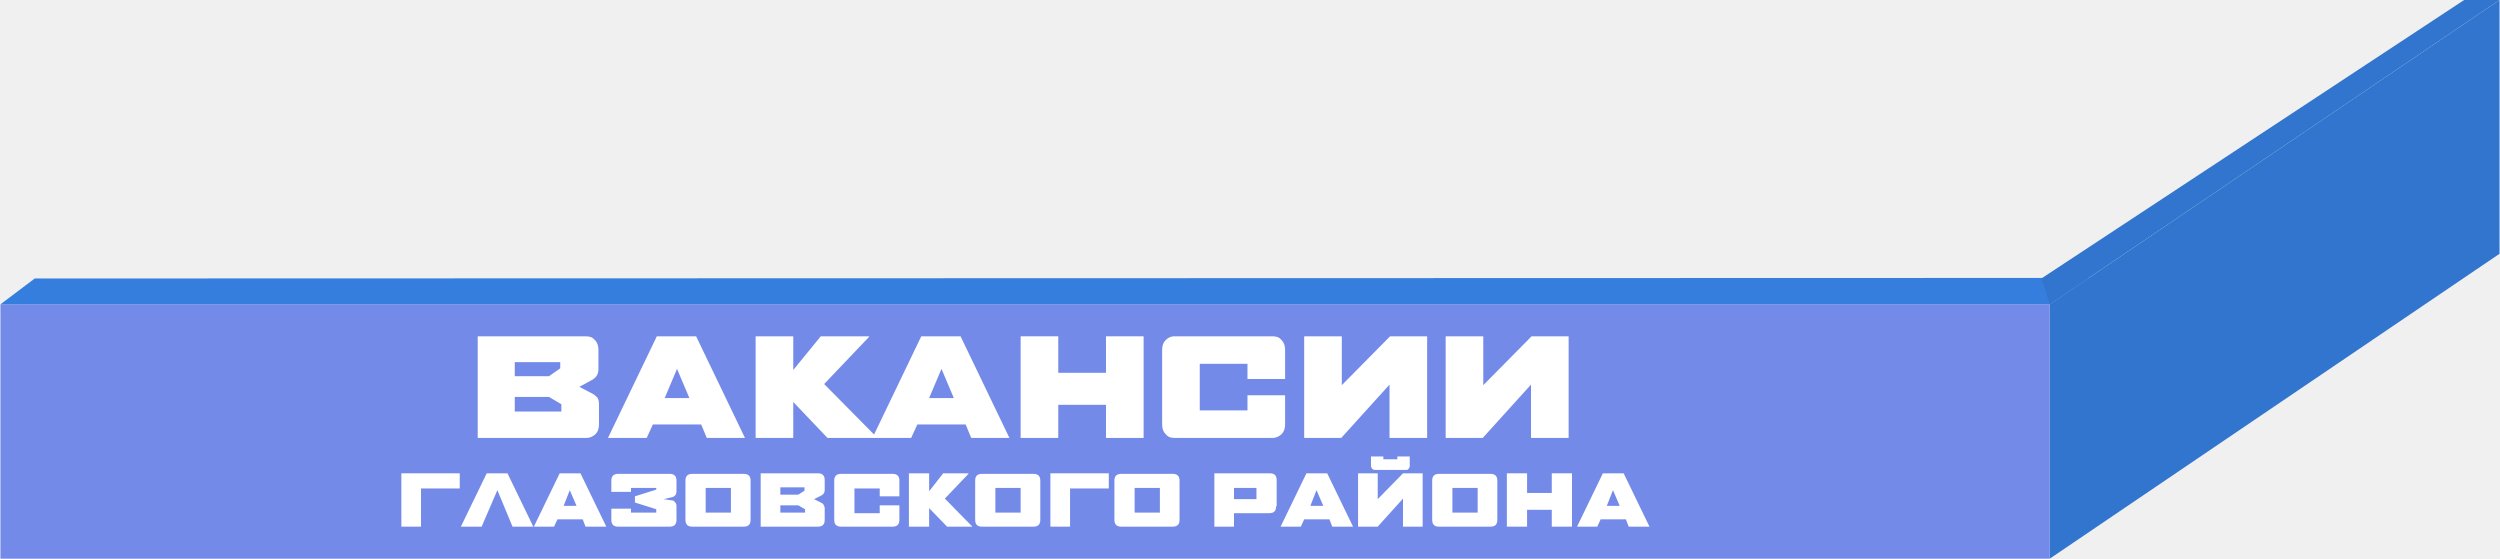
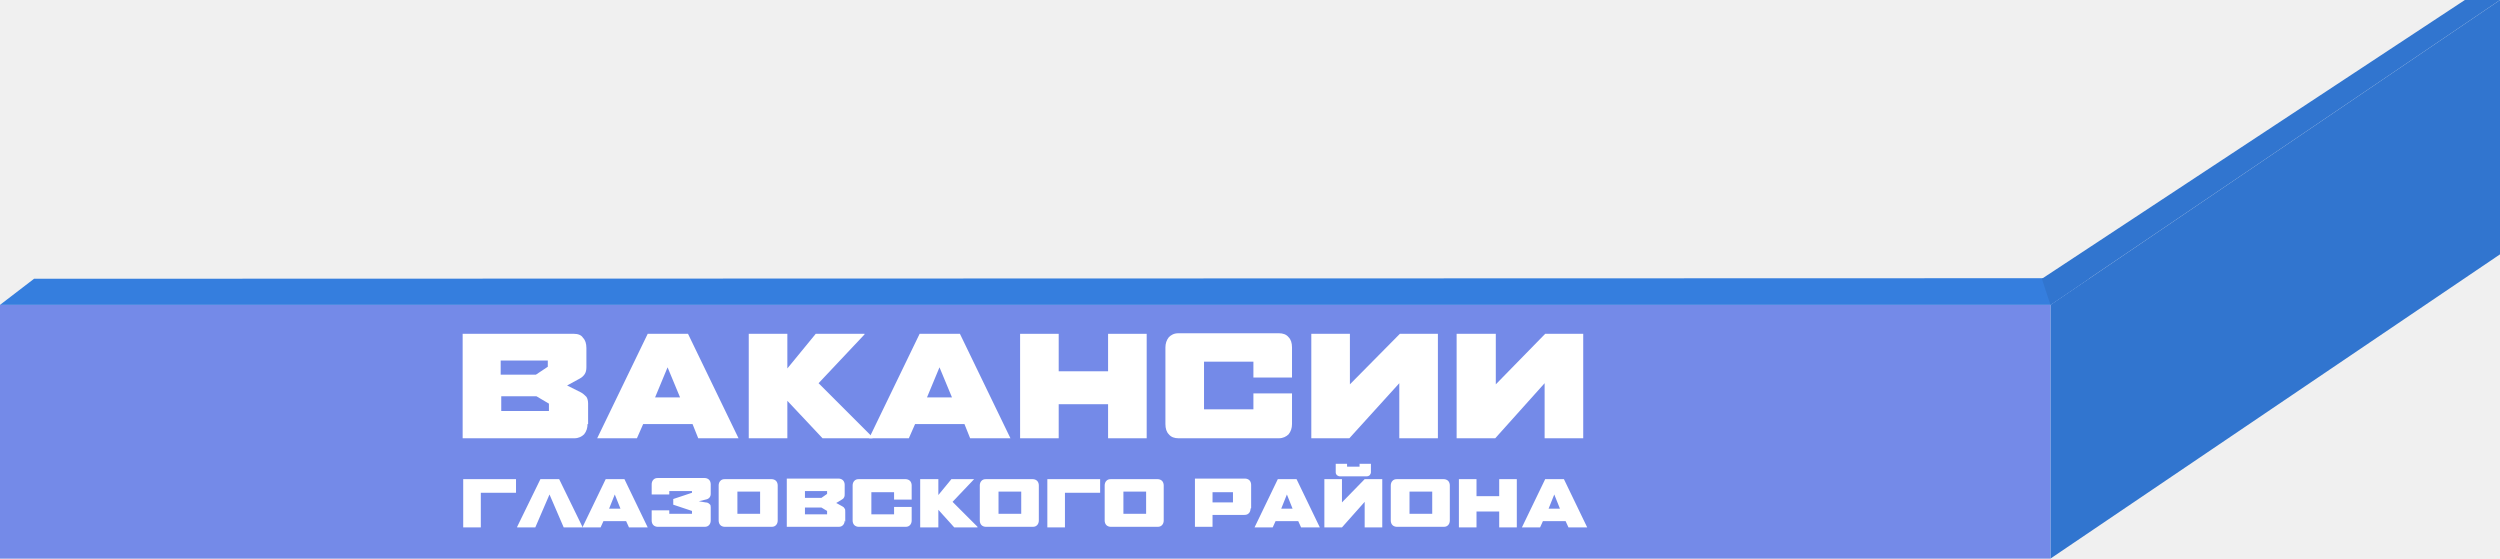
- <svg xmlns="http://www.w3.org/2000/svg" xml:space="preserve" width="2.515cm" height="0.562cm" version="1.1" style="shape-rendering:geometricPrecision; text-rendering:geometricPrecision; image-rendering:optimizeQuality; fill-rule:evenodd; clip-rule:evenodd" viewBox="0 0 4.451 0.995">
+ <svg xmlns="http://www.w3.org/2000/svg" xml:space="preserve" width="2.515cm" height="0.562cm" version="1.1" style="shape-rendering:geometricPrecision; text-rendering:geometricPrecision; image-rendering:optimizeQuality; fill-rule:evenodd; clip-rule:evenodd" viewBox="0 0 4.404 0.984">
  <defs>
    <style type="text/css">
   
    .fil0 {fill:#3175CF}
    .fil2 {fill:#357EDE}
    .fil1 {fill:#748AE8}
    .fil3 {fill:white;fill-rule:nonzero}
   
  </style>
  </defs>
  <g id="Слой_x0020_1">
-     <polygon class="fil0" points="3.65,0.542 4.451,0 4.451,0.452 3.65,0.995 " />
-     <polygon class="fil1" points="3.65,0.542 -0,0.542 -0,0.995 3.65,0.995 " />
-     <polygon class="fil2" points="0.061,0.496 3.72,0.495 3.65,0.542 -0,0.542 " />
-     <polygon class="fil0" points="4.388,0 3.635,0.496 3.65,0.542 4.451,0 " />
-     <path class="fil3" d="M1.066 0.756c0,0.007 -0.002,0.013 -0.006,0.017 -0.004,0.004 -0.01,0.007 -0.016,0.007l-0.194 0 0 -0.181 0.193 0c0.007,0 0.012,0.002 0.016,0.007 0.004,0.004 0.006,0.01 0.006,0.017l0 0.034c0,0.005 -0.001,0.009 -0.003,0.012 -0.002,0.003 -0.005,0.006 -0.009,0.008l-0.022 0.012 0.023 0.012c0.004,0.002 0.007,0.005 0.009,0.007 0.002,0.003 0.003,0.007 0.003,0.012l0 0.036zm-0.069 -0.111l-0.081 0 0 0.025 0.061 0 0.02 -0.014 0 -0.011zm0.002 0.075l-0.022 -0.013 -0.061 0 0 0.026 0.083 0 0 -0.013z" />
-     <path id="1" class="fil3" d="M1.258 0.78l-0.01 -0.024 -0.086 0 -0.011 0.024 -0.069 0 0 -0 0.087 -0.181 0.07 0 0.087 0.181 0 0 -0.07 0zm-0.053 -0.123l-0.022 0.052 0.044 0 -0.022 -0.052z" />
-     <polygon id="2" class="fil3" points="1.473,0.78 1.412,0.716 1.412,0.78 1.345,0.78 1.345,0.599 1.412,0.599 1.412,0.659 1.461,0.599 1.547,0.599 1.547,0.6 1.467,0.684 1.56,0.778 1.56,0.78 " />
-     <path id="3" class="fil3" d="M1.729 0.78l-0.01 -0.024 -0.086 0 -0.011 0.024 -0.069 0 0 -0 0.087 -0.181 0.07 0 0.087 0.181 0 0 -0.07 0zm-0.053 -0.123l-0.022 0.052 0.044 0 -0.022 -0.052z" />
-     <polygon id="4" class="fil3" points="1.969,0.78 1.969,0.721 1.884,0.721 1.884,0.78 1.817,0.78 1.817,0.599 1.884,0.599 1.884,0.664 1.969,0.664 1.969,0.599 2.036,0.599 2.036,0.78 " />
-     <path id="5" class="fil3" d="M2.288 0.756c0,0.007 -0.002,0.013 -0.006,0.017 -0.004,0.004 -0.01,0.007 -0.016,0.007l-0.175 0c-0.007,0 -0.012,-0.002 -0.016,-0.007 -0.004,-0.004 -0.006,-0.01 -0.006,-0.017l0 -0.133c0,-0.007 0.002,-0.013 0.006,-0.017 0.004,-0.004 0.009,-0.007 0.016,-0.007l0.175 0c0.007,0 0.012,0.002 0.016,0.007 0.004,0.004 0.006,0.01 0.006,0.017l0 0.052 -0.067 0 0 -0.027 -0.085 0 0 0.083 0.085 0 0 -0.027 0.067 0 0 0.052z" />
-     <polygon id="6" class="fil3" points="2.322,0.78 2.322,0.599 2.389,0.599 2.389,0.686 2.475,0.599 2.541,0.599 2.541,0.78 2.474,0.78 2.474,0.685 2.388,0.78 " />
-     <polygon id="7" class="fil3" points="2.574,0.78 2.574,0.599 2.641,0.599 2.641,0.686 2.727,0.599 2.793,0.599 2.793,0.78 2.726,0.78 2.726,0.685 2.64,0.78 " />
-     <polygon id="8" class="fil3" points="0.749,0.87 0.749,0.938 0.714,0.938 0.714,0.843 0.818,0.843 0.818,0.87 " />
-     <polygon id="9" class="fil3" points="0.857,0.938 0.82,0.938 0.82,0.938 0.866,0.843 0.903,0.843 0.949,0.938 0.949,0.938 0.912,0.938 0.885,0.873 " />
-     <path id="10" class="fil3" d="M1.042 0.938l-0.005 -0.013 -0.045 0 -0.006 0.013 -0.036 0 0 -0 0.046 -0.095 0.037 0 0.046 0.095 0 0 -0.037 0zm-0.028 -0.065l-0.011 0.028 0.023 0 -0.012 -0.028z" />
-     <path id="11" class="fil3" d="M1.204 0.926c0,0.004 -0.001,0.007 -0.003,0.009 -0.002,0.002 -0.005,0.003 -0.009,0.003l-0.092 0c-0.004,0 -0.007,-0.001 -0.009,-0.003 -0.002,-0.002 -0.003,-0.005 -0.003,-0.009l0 -0.02 0.035 0 0 0.007 0.045 0 0 -0.006 -0.038 -0.012 0 -0.011 0.038 -0.012 0 -0.003 -0.045 0 0 0.007 -0.035 0 0 -0.02c0,-0.004 0.001,-0.007 0.003,-0.009 0.002,-0.002 0.005,-0.003 0.009,-0.003l0.092 0c0.004,0 0.007,0.001 0.009,0.003 0.002,0.002 0.003,0.005 0.003,0.009l0 0.019c0,0.006 -0.003,0.01 -0.01,0.011l-0.013 0.003 0.013 0.002c0.003,0 0.006,0.001 0.007,0.003 0.002,0.002 0.003,0.004 0.003,0.007l0 0.024z" />
-     <path id="12" class="fil3" d="M1.336 0.926c0,0.004 -0.001,0.007 -0.003,0.009 -0.002,0.002 -0.005,0.003 -0.009,0.003l-0.092 0c-0.004,0 -0.007,-0.001 -0.009,-0.003 -0.002,-0.002 -0.003,-0.005 -0.003,-0.009l0 -0.07c0,-0.004 0.001,-0.007 0.003,-0.009 0.002,-0.002 0.005,-0.003 0.009,-0.003l0.092 0c0.004,0 0.007,0.001 0.009,0.003 0.002,0.002 0.003,0.005 0.003,0.009l0 0.07zm-0.035 -0.057l-0.045 0 0 0.044 0.045 0 0 -0.044z" />
-     <path id="13" class="fil3" d="M1.468 0.926c0,0.004 -0.001,0.007 -0.003,0.009 -0.002,0.002 -0.005,0.003 -0.009,0.003l-0.102 0 0 -0.095 0.102 0c0.004,0 0.007,0.001 0.009,0.003 0.002,0.002 0.003,0.005 0.003,0.009l0 0.018c0,0.003 -0.001,0.005 -0.002,0.006 -0.001,0.002 -0.003,0.003 -0.005,0.004l-0.012 0.006 0.012 0.006c0.002,0.001 0.004,0.002 0.005,0.004 0.001,0.002 0.002,0.004 0.002,0.006l0 0.019zm-0.036 -0.058l-0.043 0 0 0.013 0.032 0 0.011 -0.007 0 -0.006zm0.001 0.039l-0.012 -0.007 -0.032 0 0 0.013 0.044 0 0 -0.007z" />
-     <path id="14" class="fil3" d="M1.601 0.926c0,0.004 -0.001,0.007 -0.003,0.009 -0.002,0.002 -0.005,0.003 -0.009,0.003l-0.092 0c-0.004,0 -0.007,-0.001 -0.009,-0.003 -0.002,-0.002 -0.003,-0.005 -0.003,-0.009l0 -0.07c0,-0.004 0.001,-0.007 0.003,-0.009 0.002,-0.002 0.005,-0.003 0.009,-0.003l0.092 0c0.004,0 0.007,0.001 0.009,0.003 0.002,0.002 0.003,0.005 0.003,0.009l0 0.028 -0.035 0 0 -0.014 -0.045 0 0 0.044 0.045 0 0 -0.014 0.035 0 0 0.028z" />
-     <polygon id="15" class="fil3" points="1.686,0.938 1.654,0.905 1.654,0.938 1.618,0.938 1.618,0.843 1.654,0.843 1.654,0.875 1.679,0.843 1.724,0.843 1.724,0.844 1.682,0.888 1.731,0.938 1.731,0.938 " />
-     <path id="16" class="fil3" d="M1.852 0.926c0,0.004 -0.001,0.007 -0.003,0.009 -0.002,0.002 -0.005,0.003 -0.009,0.003l-0.092 0c-0.004,0 -0.007,-0.001 -0.009,-0.003 -0.002,-0.002 -0.003,-0.005 -0.003,-0.009l0 -0.07c0,-0.004 0.001,-0.007 0.003,-0.009 0.002,-0.002 0.005,-0.003 0.009,-0.003l0.092 0c0.004,0 0.007,0.001 0.009,0.003 0.002,0.002 0.003,0.005 0.003,0.009l0 0.07zm-0.035 -0.057l-0.045 0 0 0.044 0.045 0 0 -0.044z" />
-     <polygon id="17" class="fil3" points="1.905,0.87 1.905,0.938 1.87,0.938 1.87,0.843 1.974,0.843 1.974,0.87 " />
-     <path id="18" class="fil3" d="M2.1 0.926c0,0.004 -0.001,0.007 -0.003,0.009 -0.002,0.002 -0.005,0.003 -0.009,0.003l-0.092 0c-0.004,0 -0.007,-0.001 -0.009,-0.003 -0.002,-0.002 -0.003,-0.005 -0.003,-0.009l0 -0.07c0,-0.004 0.001,-0.007 0.003,-0.009 0.002,-0.002 0.005,-0.003 0.009,-0.003l0.092 0c0.004,0 0.007,0.001 0.009,0.003 0.002,0.002 0.003,0.005 0.003,0.009l0 0.07zm-0.035 -0.057l-0.045 0 0 0.044 0.045 0 0 -0.044z" />
-     <path id="19" class="fil3" d="M2.272 0.902c0,0.004 -0.001,0.007 -0.003,0.009 -0.002,0.002 -0.005,0.003 -0.009,0.003l-0.063 0 0 0.024 -0.035 0 0 -0.095 0.099 0c0.004,0 0.007,0.001 0.009,0.003 0.002,0.002 0.003,0.005 0.003,0.009l0 0.046zm-0.035 -0.033l-0.04 0 0 0.02 0.04 0 0 -0.02z" />
-     <path id="20" class="fil3" d="M2.372 0.938l-0.005 -0.013 -0.045 0 -0.006 0.013 -0.036 0 0 -0 0.046 -0.095 0.037 0 0.046 0.095 0 0 -0.037 0zm-0.028 -0.065l-0.011 0.028 0.023 0 -0.012 -0.028z" />
-     <path id="21" class="fil3" d="M2.418 0.938l0 -0.095 0.035 0 0 0.046 0.045 -0.046 0.035 0 0 0.095 -0.035 0 0 -0.05 -0.045 0.05 -0.035 0zm0.03 -0.101c-0.002,0 -0.004,-0.001 -0.005,-0.002 -0.001,-0.002 -0.002,-0.003 -0.002,-0.005l0 -0.017 0.022 0 0 0.005 0.025 0 0 -0.005 0.022 0 0 0.017c0,0.002 -0.001,0.004 -0.002,0.005 -0.001,0.002 -0.003,0.002 -0.005,0.002l-0.054 0z" />
-     <path id="22" class="fil3" d="M2.666 0.926c0,0.004 -0.001,0.007 -0.003,0.009 -0.002,0.002 -0.005,0.003 -0.009,0.003l-0.092 0c-0.004,0 -0.007,-0.001 -0.009,-0.003 -0.002,-0.002 -0.003,-0.005 -0.003,-0.009l0 -0.07c0,-0.004 0.001,-0.007 0.003,-0.009 0.002,-0.002 0.005,-0.003 0.009,-0.003l0.092 0c0.004,0 0.007,0.001 0.009,0.003 0.002,0.002 0.003,0.005 0.003,0.009l0 0.07zm-0.035 -0.057l-0.045 0 0 0.044 0.045 0 0 -0.044z" />
-     <polygon id="23" class="fil3" points="2.763,0.938 2.763,0.908 2.719,0.908 2.719,0.938 2.683,0.938 2.683,0.843 2.719,0.843 2.719,0.878 2.763,0.878 2.763,0.843 2.799,0.843 2.799,0.938 " />
-     <path id="24" class="fil3" d="M2.9 0.938l-0.005 -0.013 -0.045 0 -0.006 0.013 -0.036 0 0 -0 0.046 -0.095 0.037 0 0.046 0.095 0 0 -0.037 0zm-0.028 -0.065l-0.011 0.028 0.023 0 -0.012 -0.028z" />
+     <polygon class="fil0" points="3.612,0.537 4.404,0 4.404,0.448 3.612,0.984 " />
+     <polygon class="fil1" points="3.612,0.537 -0,0.537 -0,0.984 3.612,0.984 " />
+     <polygon class="fil2" points="0.06,0.491 3.681,0.49 3.612,0.537 -0,0.537 " />
+     <polygon class="fil0" points="4.342,0 3.597,0.491 3.612,0.537 4.404,0 " />
+     <path class="fil3" d="M1.035 0.747c0,0.007 -0.002,0.013 -0.006,0.018 -0.004,0.004 -0.01,0.007 -0.017,0.007l-0.197 0 0 -0.184 0.196 0c0.007,0 0.013,0.002 0.016,0.007 0.004,0.004 0.006,0.01 0.006,0.018l0 0.034c0,0.005 -0.001,0.009 -0.003,0.012 -0.002,0.003 -0.005,0.006 -0.009,0.008l-0.022 0.012 0.024 0.012c0.004,0.002 0.007,0.005 0.01,0.008 0.002,0.003 0.003,0.007 0.003,0.012l0 0.036zm-0.07 -0.112l-0.083 0 0 0.025 0.062 0 0.021 -0.014 0 -0.011zm0.002 0.076l-0.022 -0.013 -0.062 0 0 0.026 0.084 0 0 -0.013z" />
+     <path id="1" class="fil3" d="M1.23 0.772l-0.01 -0.025 -0.087 0 -0.011 0.025 -0.07 0 0 -0 0.089 -0.184 0.071 0 0.089 0.184 0 0 -0.071 0zm-0.054 -0.125l-0.022 0.053 0.044 0 -0.022 -0.053z" />
+     <polygon id="2" class="fil3" points="1.449,0.772 1.387,0.706 1.387,0.772 1.319,0.772 1.319,0.588 1.387,0.588 1.387,0.649 1.437,0.588 1.523,0.588 1.523,0.589 1.442,0.675 1.537,0.77 1.537,0.772 " />
+     <path id="3" class="fil3" d="M1.709 0.772l-0.01 -0.025 -0.087 0 -0.011 0.025 -0.07 0 0 -0 0.089 -0.184 0.071 0 0.089 0.184 0 0 -0.071 0zm-0.054 -0.125l-0.022 0.053 0.044 0 -0.022 -0.053z" />
+     <polygon id="4" class="fil3" points="1.952,0.772 1.952,0.712 1.865,0.712 1.865,0.772 1.797,0.772 1.797,0.588 1.865,0.588 1.865,0.654 1.952,0.654 1.952,0.588 2.02,0.588 2.02,0.772 " />
+     <path id="5" class="fil3" d="M2.276 0.747c0,0.007 -0.002,0.013 -0.006,0.018 -0.004,0.004 -0.01,0.007 -0.017,0.007l-0.177 0c-0.007,0 -0.013,-0.002 -0.017,-0.007 -0.004,-0.004 -0.006,-0.01 -0.006,-0.018l0 -0.135c0,-0.007 0.002,-0.013 0.006,-0.018 0.004,-0.004 0.009,-0.007 0.017,-0.007l0.177 0c0.007,0 0.013,0.002 0.017,0.007 0.004,0.004 0.006,0.01 0.006,0.018l0 0.053 -0.068 0 0 -0.028 -0.087 0 0 0.084 0.087 0 0 -0.028 0.068 0 0 0.053z" />
+     <polygon id="6" class="fil3" points="2.31,0.772 2.31,0.588 2.378,0.588 2.378,0.677 2.466,0.588 2.533,0.588 2.533,0.772 2.465,0.772 2.465,0.675 2.377,0.772 " />
+     <polygon id="7" class="fil3" points="2.566,0.772 2.566,0.588 2.635,0.588 2.635,0.677 2.722,0.588 2.789,0.588 2.789,0.772 2.721,0.772 2.721,0.675 2.634,0.772 " />
+     <polygon id="8" class="fil3" points="0.847,0.868 0.847,0.929 0.816,0.929 0.816,0.844 0.909,0.844 0.909,0.868 " />
+     <polygon id="9" class="fil3" points="0.943,0.929 0.911,0.929 0.911,0.928 0.952,0.844 0.985,0.844 1.026,0.928 1.026,0.929 0.993,0.929 0.968,0.871 " />
+     <path id="10" class="fil3" d="M1.108 0.929l-0.005 -0.011 -0.04 0 -0.005 0.011 -0.032 0 0 -0 0.041 -0.085 0.033 0 0.041 0.085 0 0 -0.033 0zm-0.025 -0.058l-0.01 0.025 0.02 0 -0.01 -0.025z" />
+     <path id="11" class="fil3" d="M1.252 0.917c0,0.003 -0.001,0.006 -0.003,0.008 -0.002,0.002 -0.004,0.003 -0.008,0.003l-0.082 0c-0.003,0 -0.006,-0.001 -0.008,-0.003 -0.002,-0.002 -0.003,-0.005 -0.003,-0.008l0 -0.018 0.031 0 0 0.006 0.04 0 0 -0.005 -0.033 -0.011 0 -0.01 0.033 -0.011 0 -0.003 -0.04 0 0 0.006 -0.031 0 0 -0.018c0,-0.003 0.001,-0.006 0.003,-0.008 0.002,-0.002 0.004,-0.003 0.008,-0.003l0.082 0c0.003,0 0.006,0.001 0.008,0.003 0.002,0.002 0.003,0.005 0.003,0.008l0 0.017c0,0.005 -0.003,0.009 -0.009,0.01l-0.012 0.003 0.012 0.002c0.003,0 0.005,0.001 0.007,0.003 0.002,0.001 0.002,0.004 0.002,0.006l0 0.022z" />
+     <path id="12" class="fil3" d="M1.37 0.917c0,0.003 -0.001,0.006 -0.003,0.008 -0.002,0.002 -0.004,0.003 -0.008,0.003l-0.082 0c-0.003,0 -0.006,-0.001 -0.008,-0.003 -0.002,-0.002 -0.003,-0.005 -0.003,-0.008l0 -0.062c0,-0.003 0.001,-0.006 0.003,-0.008 0.002,-0.002 0.004,-0.003 0.008,-0.003l0.082 0c0.003,0 0.006,0.001 0.008,0.003 0.002,0.002 0.003,0.005 0.003,0.008l0 0.062zm-0.031 -0.051l-0.04 0 0 0.039 0.04 0 0 -0.039z" />
+     <path id="13" class="fil3" d="M1.488 0.917c0,0.003 -0.001,0.006 -0.003,0.008 -0.002,0.002 -0.004,0.003 -0.008,0.003l-0.091 0 0 -0.085 0.091 0c0.003,0 0.006,0.001 0.008,0.003 0.002,0.002 0.003,0.005 0.003,0.008l0 0.016c0,0.002 -0,0.004 -0.001,0.006 -0.001,0.002 -0.002,0.003 -0.004,0.004l-0.01 0.006 0.011 0.006c0.002,0.001 0.003,0.002 0.004,0.004 0.001,0.001 0.001,0.003 0.001,0.006l0 0.017zm-0.032 -0.052l-0.038 0 0 0.012 0.029 0 0.01 -0.007 0 -0.005zm0.001 0.035l-0.01 -0.006 -0.029 0 0 0.012 0.039 0 0 -0.006z" />
+     <path id="14" class="fil3" d="M1.606 0.917c0,0.003 -0.001,0.006 -0.003,0.008 -0.002,0.002 -0.004,0.003 -0.008,0.003l-0.082 0c-0.003,0 -0.006,-0.001 -0.008,-0.003 -0.002,-0.002 -0.003,-0.005 -0.003,-0.008l0 -0.062c0,-0.003 0.001,-0.006 0.003,-0.008 0.002,-0.002 0.004,-0.003 0.008,-0.003l0.082 0c0.003,0 0.006,0.001 0.008,0.003 0.002,0.002 0.003,0.005 0.003,0.008l0 0.025 -0.031 0 0 -0.013 -0.04 0 0 0.039 0.04 0 0 -0.013 0.031 0 0 0.025z" />
+     <polygon id="15" class="fil3" points="1.681,0.929 1.653,0.898 1.653,0.929 1.621,0.929 1.621,0.844 1.653,0.844 1.653,0.872 1.676,0.844 1.716,0.844 1.716,0.844 1.678,0.884 1.722,0.928 1.722,0.929 " />
+     <path id="16" class="fil3" d="M1.83 0.917c0,0.003 -0.001,0.006 -0.003,0.008 -0.002,0.002 -0.004,0.003 -0.008,0.003l-0.082 0c-0.003,0 -0.006,-0.001 -0.008,-0.003 -0.002,-0.002 -0.003,-0.005 -0.003,-0.008l0 -0.062c0,-0.003 0.001,-0.006 0.003,-0.008 0.002,-0.002 0.004,-0.003 0.008,-0.003l0.082 0c0.003,0 0.006,0.001 0.008,0.003 0.002,0.002 0.003,0.005 0.003,0.008l0 0.062zm-0.031 -0.051l-0.04 0 0 0.039 0.04 0 0 -0.039z" />
+     <polygon id="17" class="fil3" points="1.876,0.868 1.876,0.929 1.845,0.929 1.845,0.844 1.938,0.844 1.938,0.868 " />
+     <path id="18" class="fil3" d="M2.05 0.917c0,0.003 -0.001,0.006 -0.003,0.008 -0.002,0.002 -0.004,0.003 -0.008,0.003l-0.082 0c-0.003,0 -0.006,-0.001 -0.008,-0.003 -0.002,-0.002 -0.003,-0.005 -0.003,-0.008l0 -0.062c0,-0.003 0.001,-0.006 0.003,-0.008 0.002,-0.002 0.004,-0.003 0.008,-0.003l0.082 0c0.003,0 0.006,0.001 0.008,0.003 0.002,0.002 0.003,0.005 0.003,0.008l0 0.062zm-0.031 -0.051l-0.04 0 0 0.039 0.04 0 0 -0.039z" />
+     <path id="19" class="fil3" d="M2.203 0.896c0,0.003 -0.001,0.006 -0.003,0.008 -0.002,0.002 -0.004,0.003 -0.008,0.003l-0.056 0 0 0.021 -0.031 0 0 -0.085 0.088 0c0.003,0 0.006,0.001 0.008,0.003 0.002,0.002 0.003,0.005 0.003,0.008l0 0.041zm-0.031 -0.029l-0.036 0 0 0.018 0.036 0 0 -0.018z" />
+     <path id="20" class="fil3" d="M2.292 0.929l-0.005 -0.011 -0.04 0 -0.005 0.011 -0.032 0 0 -0 0.041 -0.085 0.033 0 0.041 0.085 0 0 -0.033 0zm-0.025 -0.058l-0.01 0.025 0.02 0 -0.01 -0.025z" />
+     <path id="21" class="fil3" d="M2.333 0.929l0 -0.085 0.031 0 0 0.041 0.04 -0.041 0.031 0 0 0.085 -0.031 0 0 -0.045 -0.04 0.045 -0.031 0zm0.027 -0.09c-0.002,0 -0.003,-0.001 -0.005,-0.002 -0.001,-0.001 -0.002,-0.003 -0.002,-0.005l0 -0.015 0.02 0 0 0.005 0.022 0 0 -0.005 0.02 0 0 0.015c0,0.002 -0.001,0.003 -0.002,0.005 -0.001,0.001 -0.003,0.002 -0.005,0.002l-0.048 0z" />
+     <path id="22" class="fil3" d="M2.554 0.917c0,0.003 -0.001,0.006 -0.003,0.008 -0.002,0.002 -0.004,0.003 -0.008,0.003l-0.082 0c-0.003,0 -0.006,-0.001 -0.008,-0.003 -0.002,-0.002 -0.003,-0.005 -0.003,-0.008l0 -0.062c0,-0.003 0.001,-0.006 0.003,-0.008 0.002,-0.002 0.004,-0.003 0.008,-0.003l0.082 0c0.003,0 0.006,0.001 0.008,0.003 0.002,0.002 0.003,0.005 0.003,0.008l0 0.062zm-0.031 -0.051l-0.04 0 0 0.039 0.04 0 0 -0.039z" />
+     <polygon id="23" class="fil3" points="2.641,0.929 2.641,0.901 2.601,0.901 2.601,0.929 2.57,0.929 2.57,0.844 2.601,0.844 2.601,0.874 2.641,0.874 2.641,0.844 2.672,0.844 2.672,0.929 " />
+     <path id="24" class="fil3" d="M2.763 0.929l-0.005 -0.011 -0.04 0 -0.005 0.011 -0.032 0 0 -0 0.041 -0.085 0.033 0 0.041 0.085 0 0 -0.033 0zm-0.025 -0.058l-0.01 0.025 0.02 0 -0.01 -0.025z" />
  </g>
</svg>
